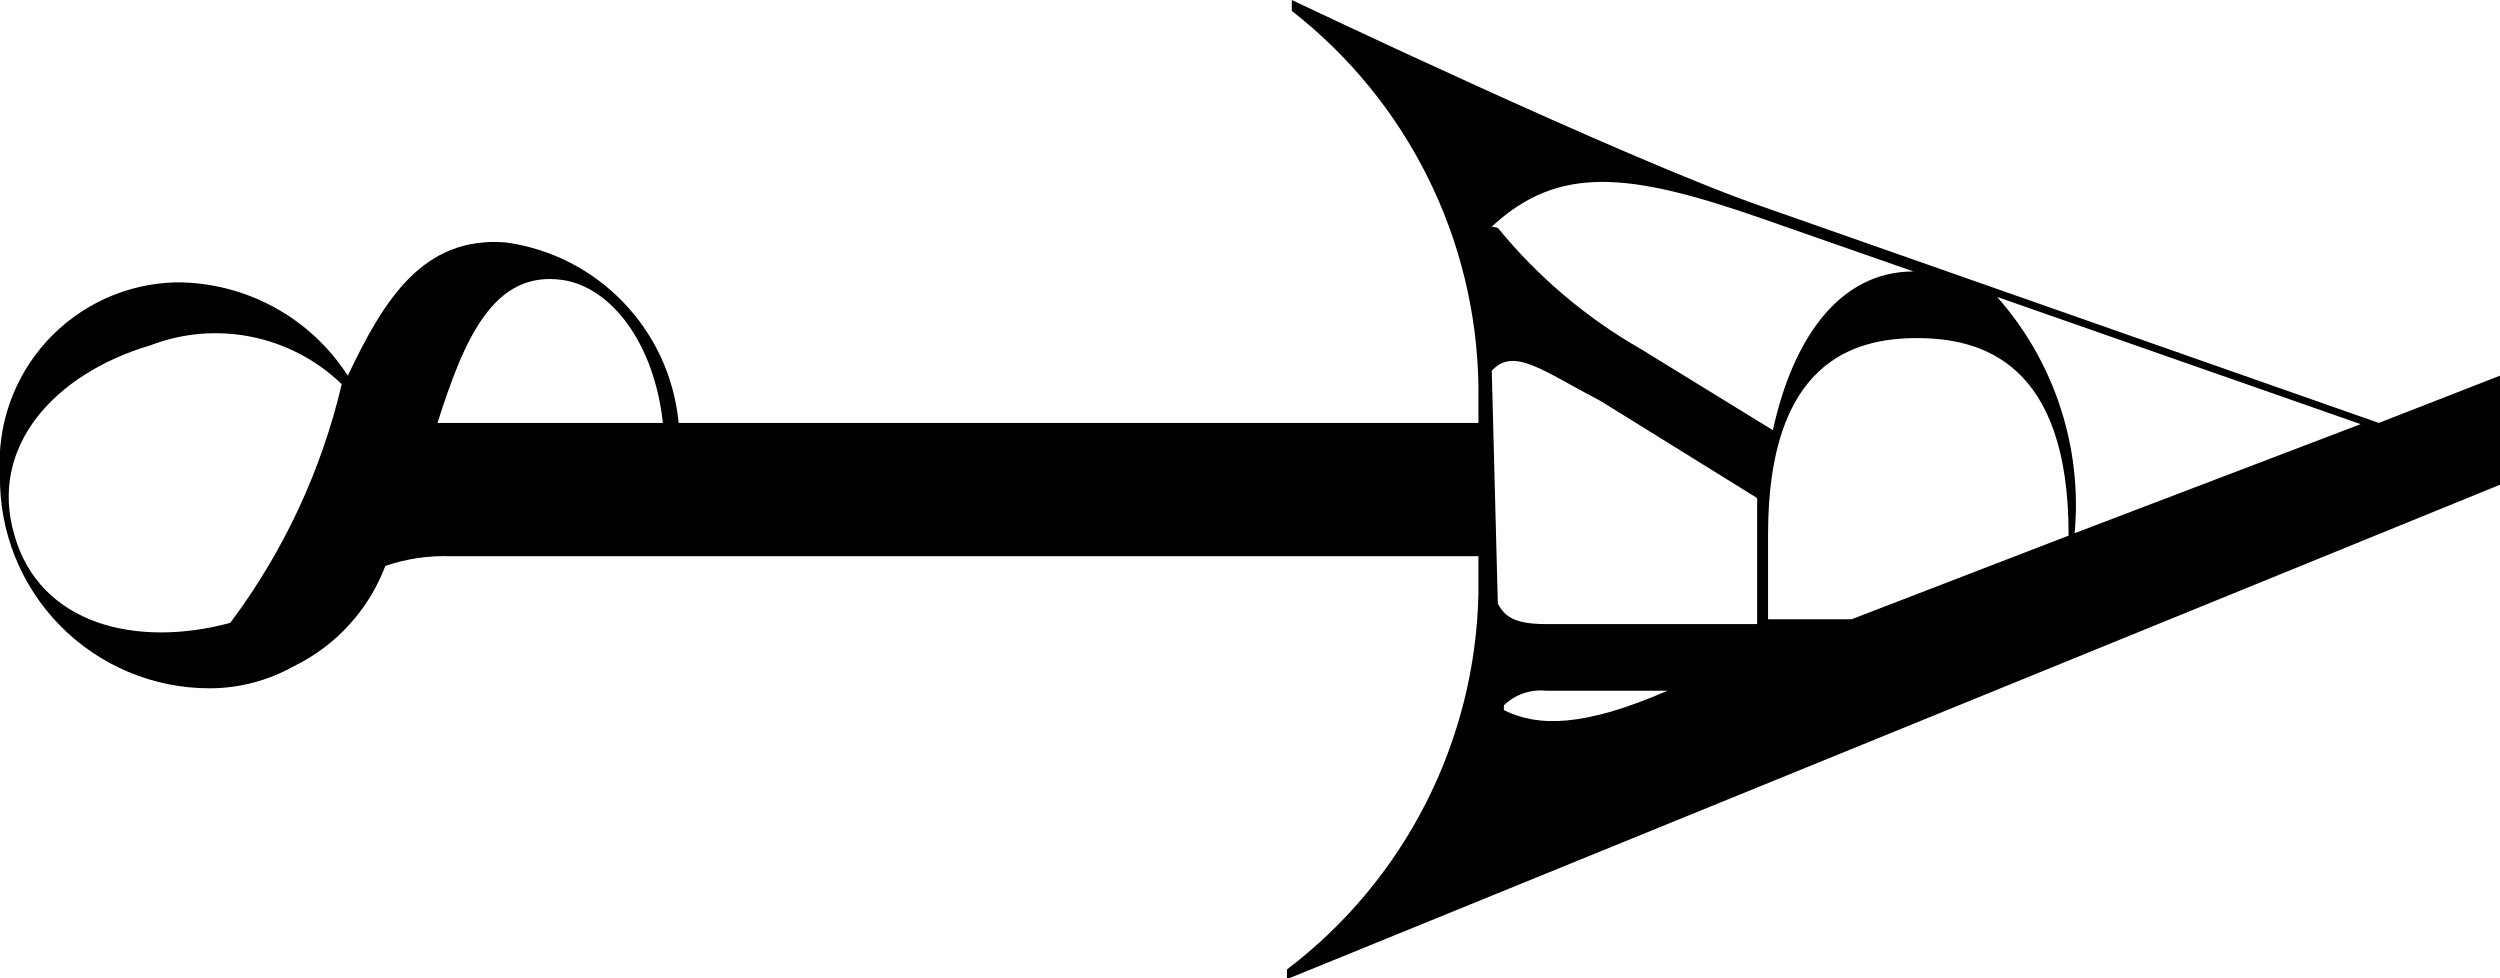
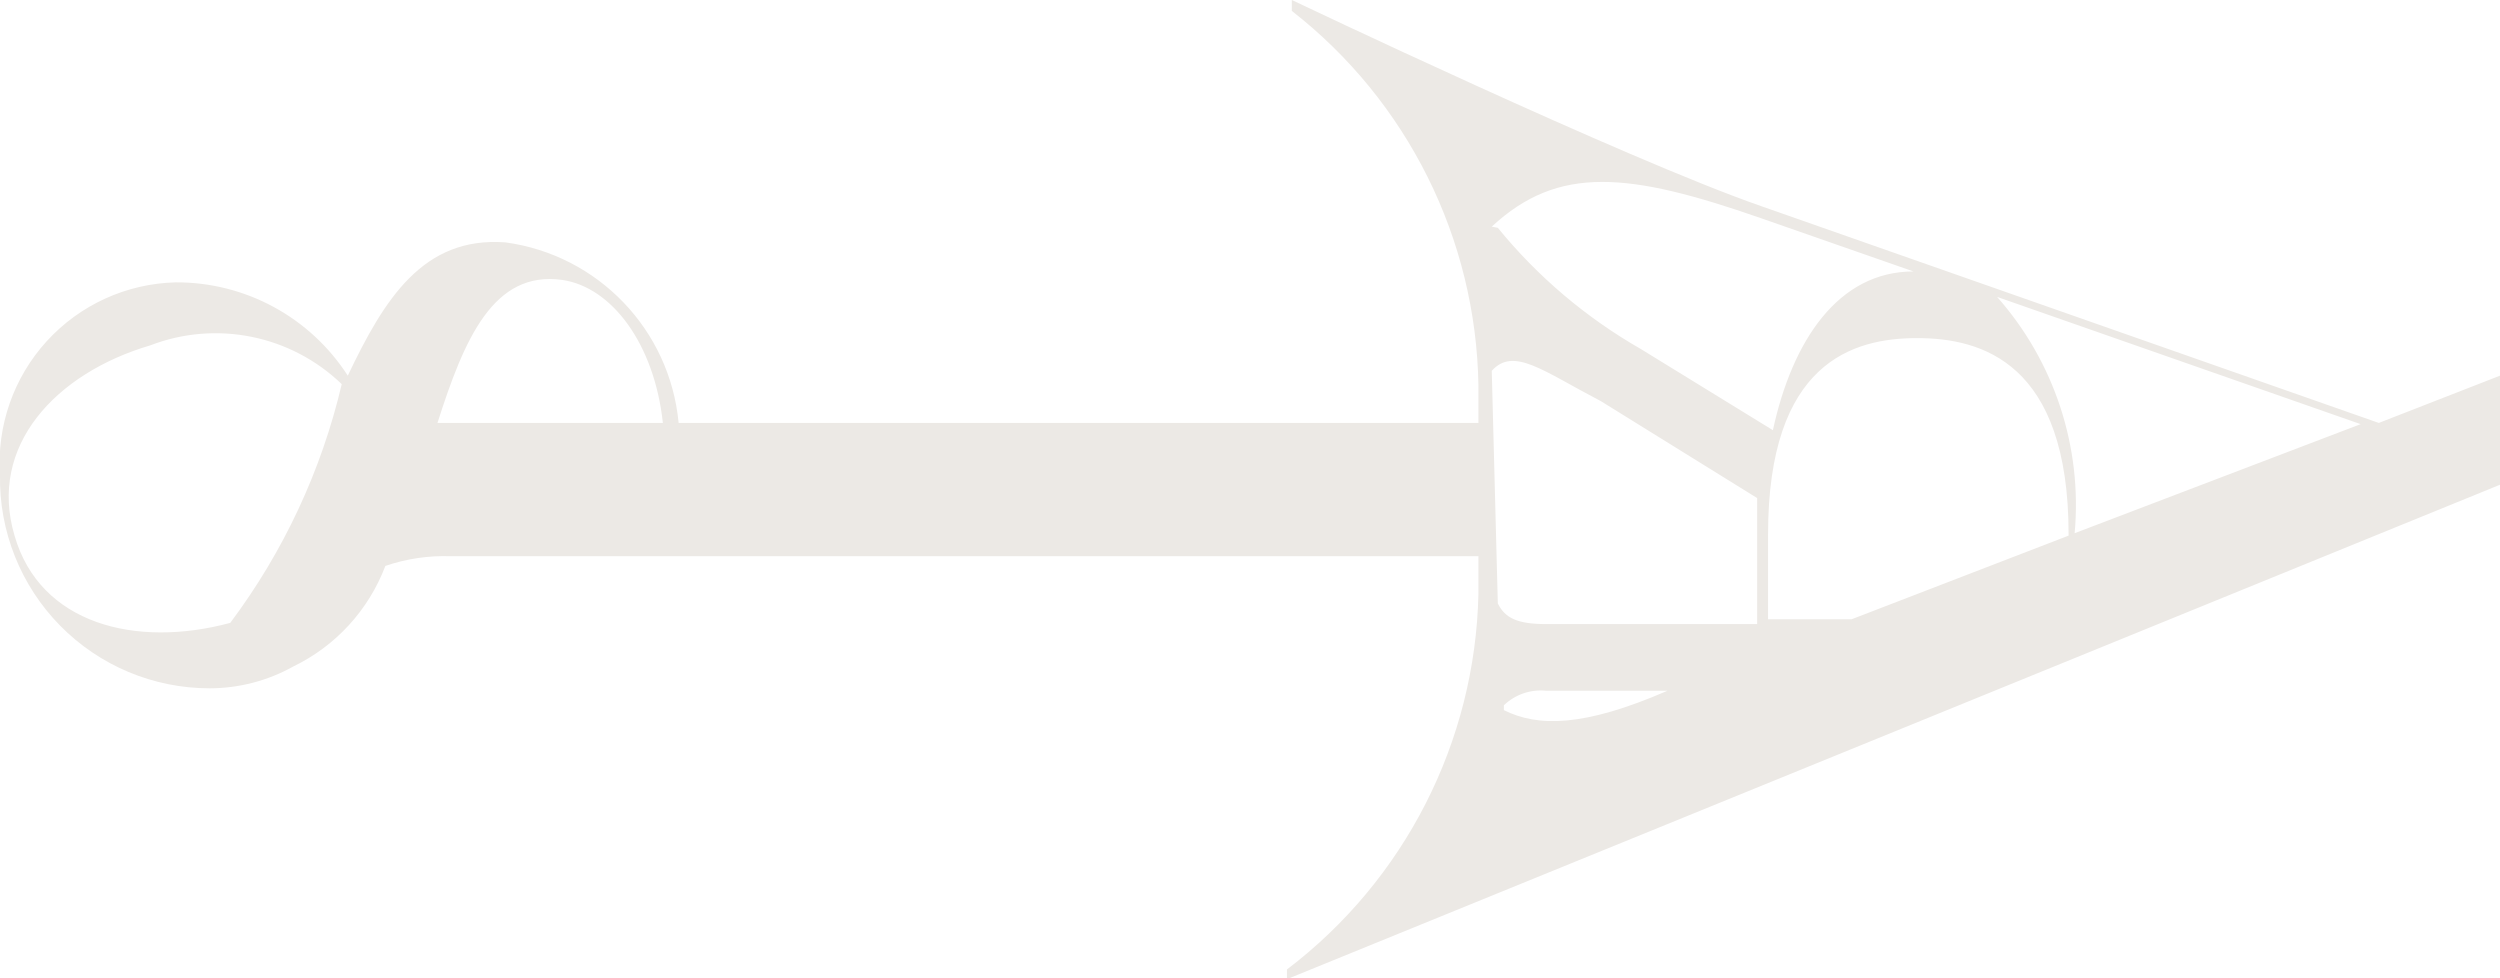
<svg xmlns="http://www.w3.org/2000/svg" viewBox="0 0 20.63 8.07">
-   <path d="M20.63,4V3.1l-1,.39L14.53,1.7C13.41,1.31,10.66,0,10.66,0l0,.09A4,4,0,0,1,12.2,3.18v.31H5.6A1.66,1.66,0,0,0,4.17,2c-.68-.05-1,.47-1.3,1.1a1.68,1.68,0,0,0-1.42-.77A1.49,1.49,0,0,0,0,3.92,1.73,1.73,0,0,0,1.73,5.68a1.42,1.42,0,0,0,.69-.18,1.52,1.52,0,0,0,.76-.83,1.5,1.5,0,0,1,.54-.08H12.2V4.9A4,4,0,0,1,10.62,8l0,.08Zm-3.56.42-1.79.69h-.69v-.7c0-1.42.7-1.62,1.23-1.62s1.25.2,1.25,1.62Zm-4.66,1.4a.44.44,0,0,1,.35-.12h1C13.07,6,12.69,6,12.41,5.86Zm7.07-2.32-2.36.9a2.59,2.59,0,0,0-.64-1.95ZM12.31,1.87h0c.55-.51,1.13-.45,2.22-.07l1.26.44c-.62,0-1,.57-1.16,1.31l-1.09-.67a4.24,4.24,0,0,1-1.18-1h0ZM.12,4.42C-.1,3.68.46,3.08,1.24,2.85a1.5,1.5,0,0,1,1.58.32v0A5.31,5.31,0,0,1,1.9,5.14C1.12,5.35.33,5.15.12,4.42ZM4.64,2.31c.41.06.76.53.83,1.18H3.61C3.83,2.8,4.07,2.23,4.64,2.31Zm7.67.75h0c.18-.2.42,0,.9.25l1.29.8c0,.12,0,.23,0,.34v.7H12.76c-.24,0-.34-.05-.4-.17h0Z" />
+   <path d="M20.63,4V3.1l-1,.39L14.53,1.7C13.41,1.31,10.66,0,10.66,0l0,.09A4,4,0,0,1,12.2,3.18v.31H5.6A1.66,1.66,0,0,0,4.17,2c-.68-.05-1,.47-1.3,1.1a1.68,1.68,0,0,0-1.42-.77A1.49,1.49,0,0,0,0,3.92,1.73,1.73,0,0,0,1.73,5.68a1.42,1.42,0,0,0,.69-.18,1.52,1.52,0,0,0,.76-.83,1.5,1.5,0,0,1,.54-.08H12.2V4.9A4,4,0,0,1,10.62,8l0,.08Zm-3.56.42-1.79.69h-.69v-.7c0-1.42.7-1.62,1.23-1.62s1.25.2,1.25,1.62Zm-4.66,1.4a.44.44,0,0,1,.35-.12h1C13.07,6,12.69,6,12.41,5.86Zm7.07-2.32-2.36.9a2.59,2.59,0,0,0-.64-1.95ZM12.31,1.87h0c.55-.51,1.13-.45,2.22-.07l1.26.44c-.62,0-1,.57-1.16,1.31l-1.09-.67a4.24,4.24,0,0,1-1.18-1h0ZM.12,4.42C-.1,3.68.46,3.08,1.24,2.85a1.5,1.5,0,0,1,1.58.32v0A5.31,5.31,0,0,1,1.9,5.14C1.12,5.35.33,5.15.12,4.42ZM4.64,2.31c.41.06.76.53.83,1.18H3.61C3.83,2.8,4.07,2.23,4.64,2.31Zm7.67.75h0c.18-.2.42,0,.9.25l1.29.8c0,.12,0,.23,0,.34v.7H12.76c-.24,0-.34-.05-.4-.17h0Z" fill="#ECE9E5" />
</svg>
